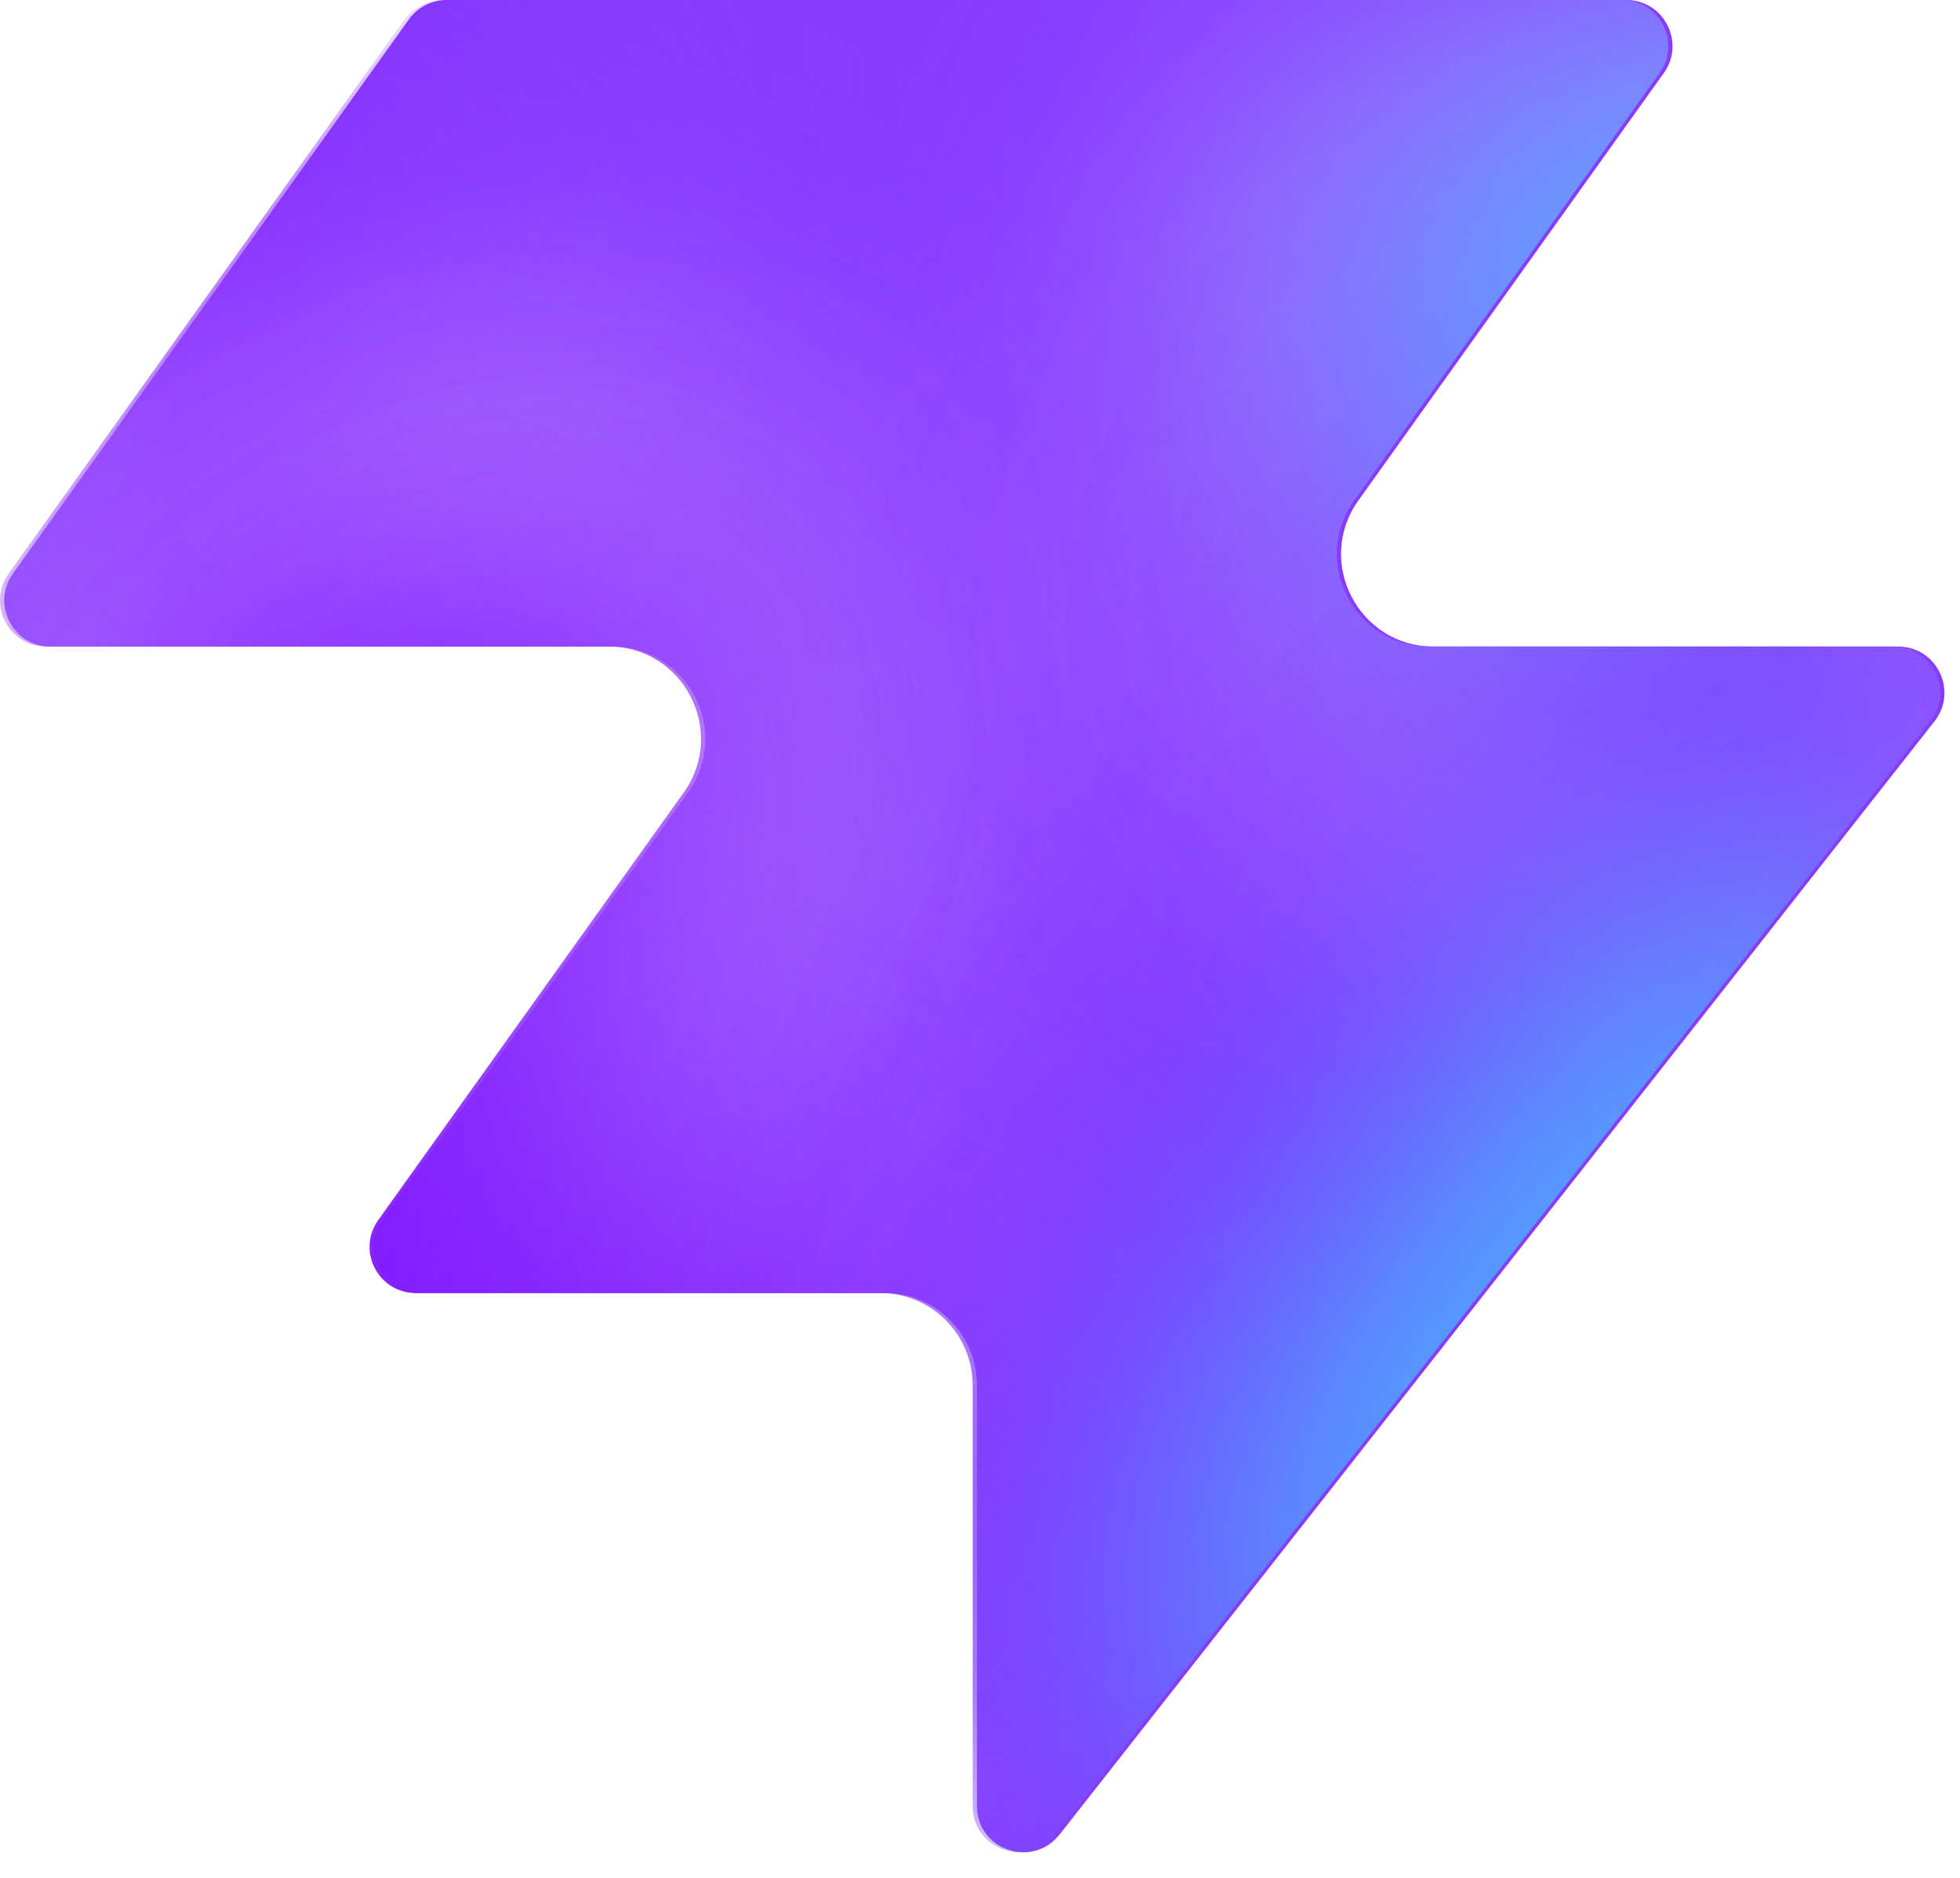
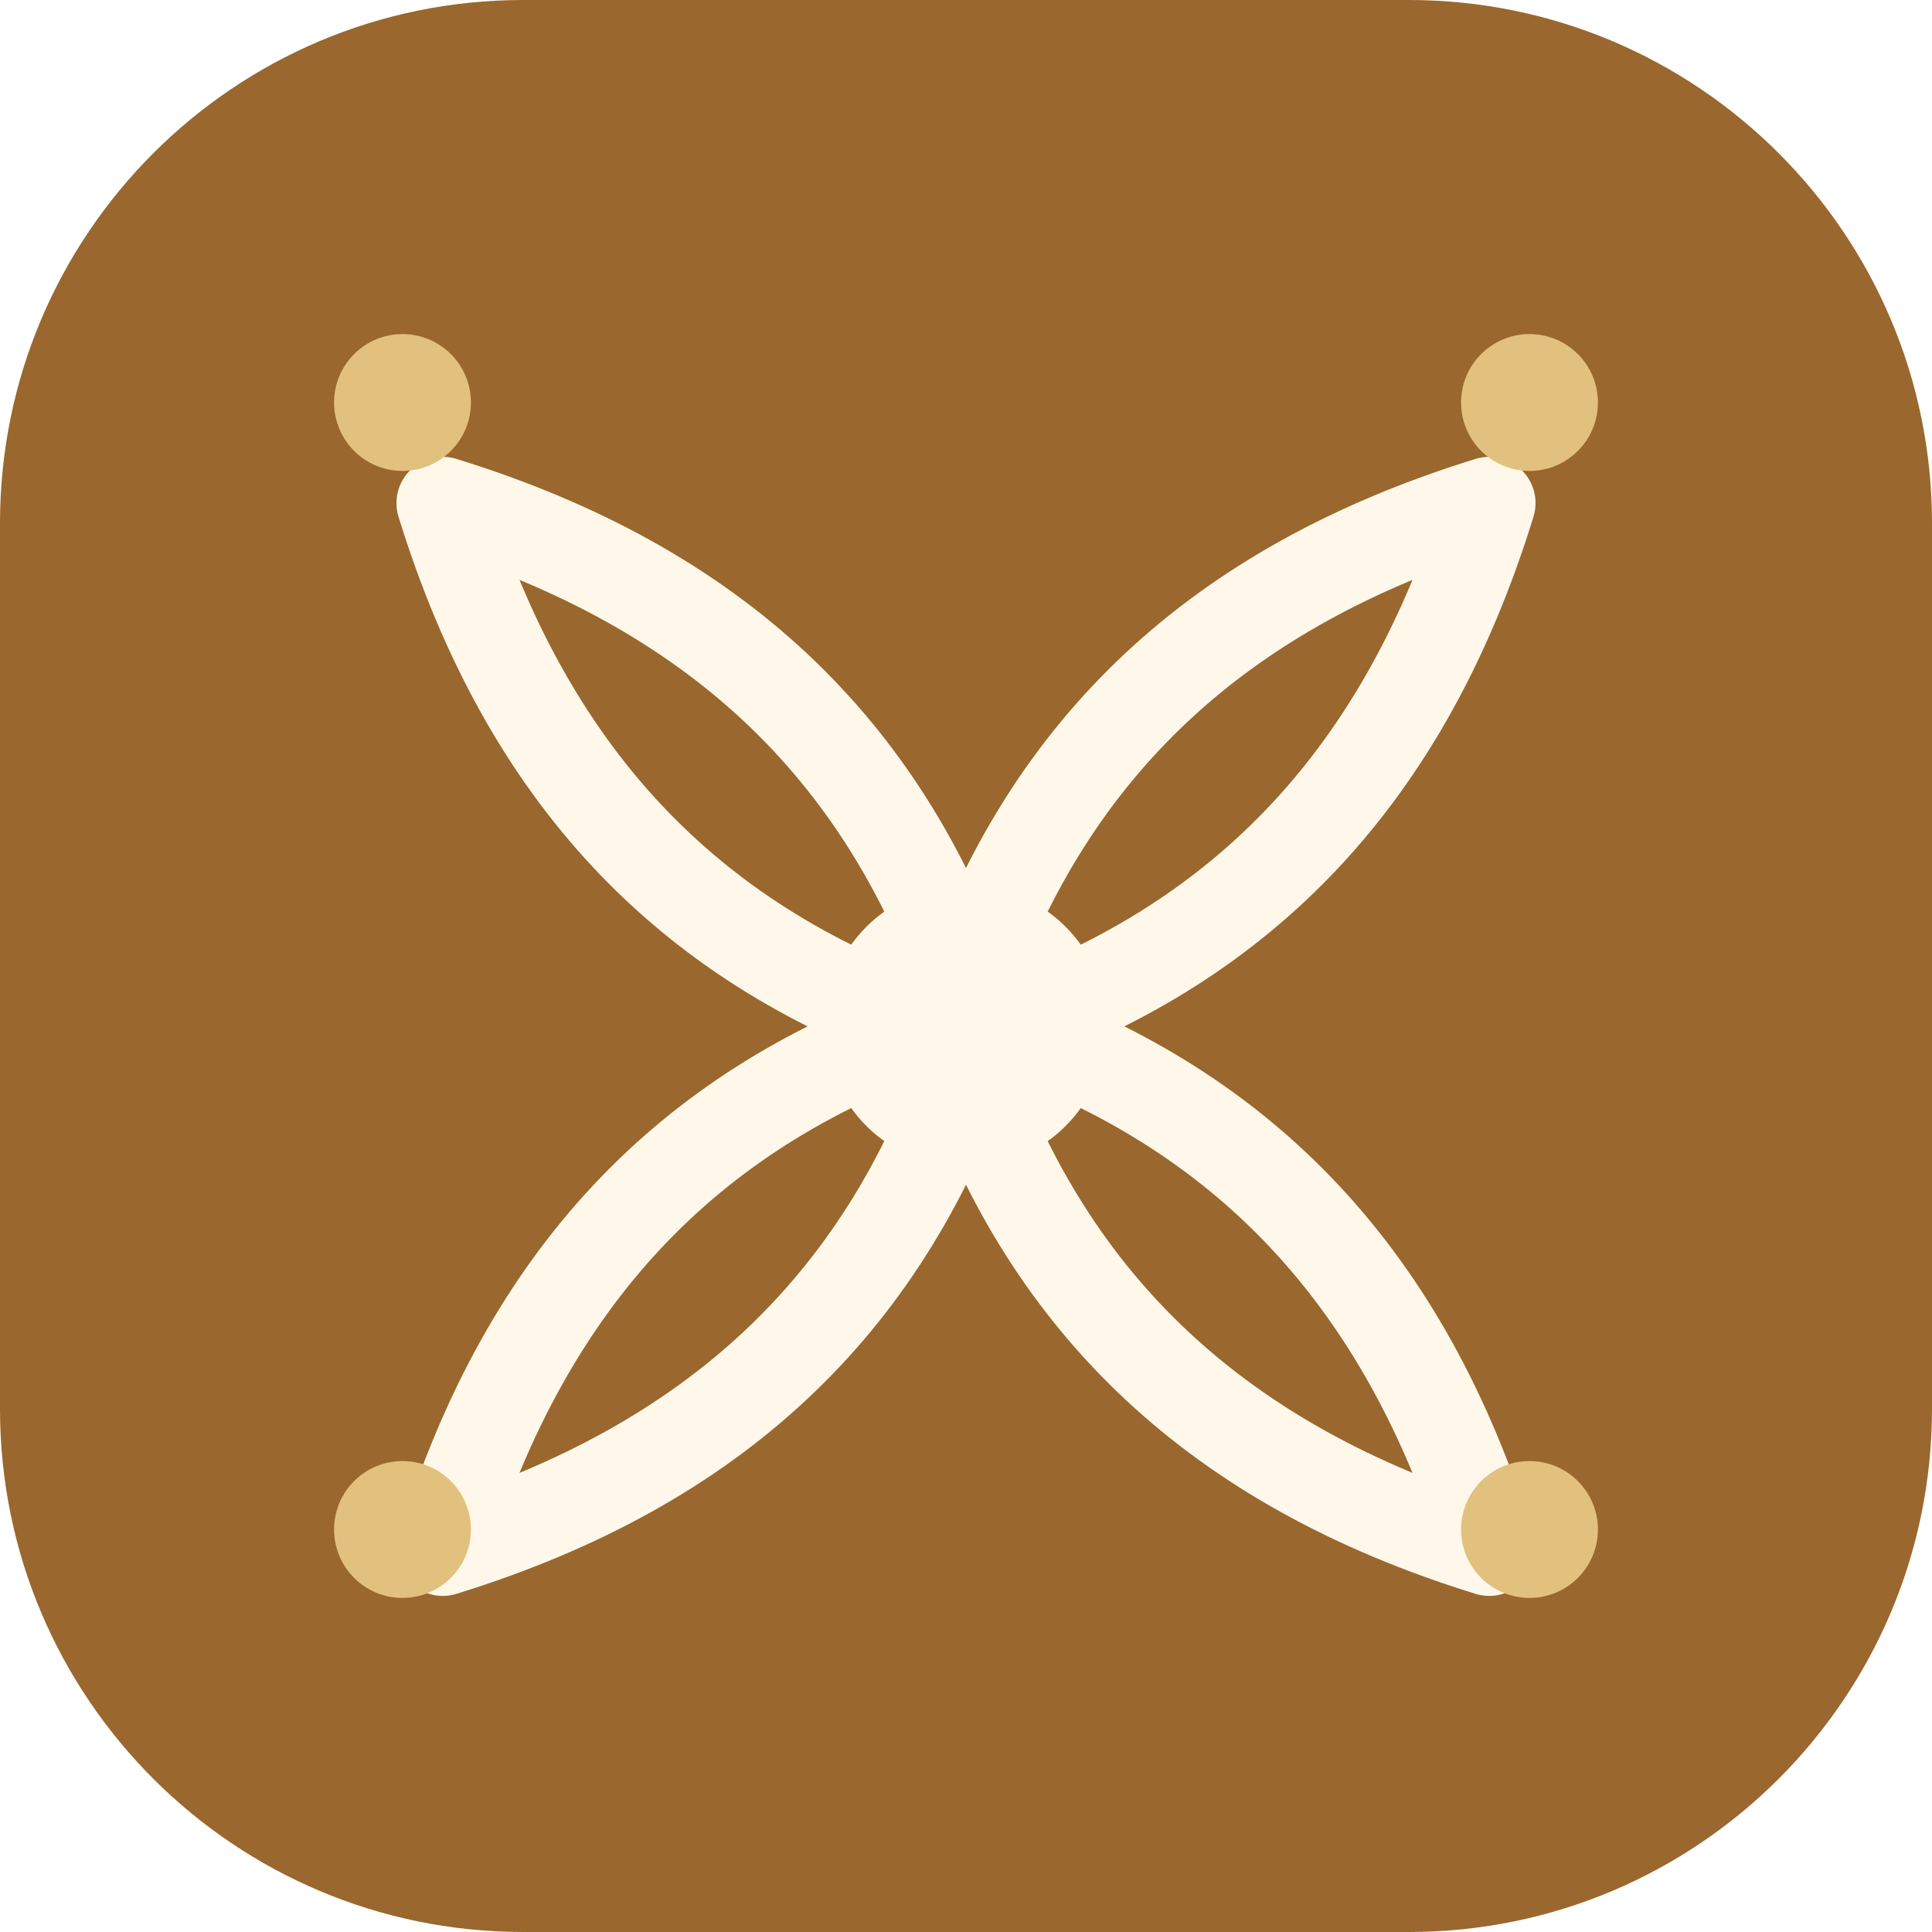
- <svg xmlns="http://www.w3.org/2000/svg" width="48" height="46" fill="none" viewBox="0 0 48 46">
-   <path fill="#863bff" d="M25.946 44.938c-.664.845-2.021.375-2.021-.698V33.937a2.26 2.26 0 0 0-2.262-2.262H10.287c-.92 0-1.456-1.04-.92-1.788l7.48-10.471c1.07-1.497 0-3.578-1.842-3.578H1.237c-.92 0-1.456-1.04-.92-1.788L10.013.474c.214-.297.556-.474.92-.474h28.894c.92 0 1.456 1.04.92 1.788l-7.48 10.471c-1.07 1.498 0 3.579 1.842 3.579h11.377c.943 0 1.473 1.088.89 1.83L25.947 44.94z" style="fill:#863bff;fill:color(display-p3 .525 .23 1);fill-opacity:1" />
-   <mask id="a" width="48" height="46" x="0" y="0" maskUnits="userSpaceOnUse" style="mask-type:alpha">
-     <path fill="#000" d="M25.842 44.938c-.664.844-2.021.375-2.021-.698V33.937a2.26 2.26 0 0 0-2.262-2.262H10.183c-.92 0-1.456-1.04-.92-1.788l7.48-10.471c1.07-1.498 0-3.579-1.842-3.579H1.133c-.92 0-1.456-1.04-.92-1.787L9.91.473c.214-.297.556-.474.92-.474h28.894c.92 0 1.456 1.04.92 1.788l-7.48 10.471c-1.07 1.498 0 3.578 1.842 3.578h11.377c.943 0 1.473 1.088.89 1.832L25.843 44.94z" style="fill:#000;fill-opacity:1" />
-   </mask>
-   <g mask="url(#a)">
-     <g filter="url(#b)">
-       <ellipse cx="5.508" cy="14.704" fill="#ede6ff" rx="5.508" ry="14.704" style="fill:#ede6ff;fill:color(display-p3 .927 .903 1);fill-opacity:1" transform="matrix(.00324 1 1 -.00324 -4.47 31.516)" />
-     </g>
-     <g filter="url(#c)">
-       <ellipse cx="10.399" cy="29.851" fill="#ede6ff" rx="10.399" ry="29.851" style="fill:#ede6ff;fill:color(display-p3 .927 .903 1);fill-opacity:1" transform="matrix(.00324 1 1 -.00324 -39.328 7.883)" />
-     </g>
-     <g filter="url(#d)">
-       <ellipse cx="5.508" cy="30.487" fill="#7e14ff" rx="5.508" ry="30.487" style="fill:#7e14ff;fill:color(display-p3 .492 .077 1);fill-opacity:1" transform="rotate(89.814 -25.913 -14.639)scale(1 -1)" />
-     </g>
-     <g filter="url(#e)">
-       <ellipse cx="5.508" cy="30.599" fill="#7e14ff" rx="5.508" ry="30.599" style="fill:#7e14ff;fill:color(display-p3 .492 .077 1);fill-opacity:1" transform="rotate(89.814 -32.644 -3.334)scale(1 -1)" />
-     </g>
-     <g filter="url(#f)">
-       <ellipse cx="5.508" cy="30.599" fill="#7e14ff" rx="5.508" ry="30.599" style="fill:#7e14ff;fill:color(display-p3 .492 .077 1);fill-opacity:1" transform="matrix(.00324 1 1 -.00324 -34.34 30.47)" />
-     </g>
-     <g filter="url(#g)">
-       <ellipse cx="14.072" cy="22.078" fill="#ede6ff" rx="14.072" ry="22.078" style="fill:#ede6ff;fill:color(display-p3 .927 .903 1);fill-opacity:1" transform="rotate(93.35 24.506 48.493)scale(-1 1)" />
-     </g>
-     <g filter="url(#h)">
-       <ellipse cx="3.47" cy="21.501" fill="#7e14ff" rx="3.47" ry="21.501" style="fill:#7e14ff;fill:color(display-p3 .492 .077 1);fill-opacity:1" transform="rotate(89.009 28.708 47.59)scale(-1 1)" />
-     </g>
-     <g filter="url(#i)">
-       <ellipse cx="3.47" cy="21.501" fill="#7e14ff" rx="3.47" ry="21.501" style="fill:#7e14ff;fill:color(display-p3 .492 .077 1);fill-opacity:1" transform="rotate(89.009 28.708 47.59)scale(-1 1)" />
-     </g>
-     <g filter="url(#j)">
-       <ellipse cx=".387" cy="8.972" fill="#7e14ff" rx="4.407" ry="29.108" style="fill:#7e14ff;fill:color(display-p3 .492 .077 1);fill-opacity:1" transform="rotate(39.51 .387 8.972)" />
-     </g>
-     <g filter="url(#k)">
-       <ellipse cx="47.523" cy="-6.092" fill="#7e14ff" rx="4.407" ry="29.108" style="fill:#7e14ff;fill:color(display-p3 .492 .077 1);fill-opacity:1" transform="rotate(37.892 47.523 -6.092)" />
-     </g>
-     <g filter="url(#l)">
-       <ellipse cx="41.412" cy="6.333" fill="#47bfff" rx="5.971" ry="9.665" style="fill:#47bfff;fill:color(display-p3 .28 .748 1);fill-opacity:1" transform="rotate(37.892 41.412 6.333)" />
-     </g>
-     <g filter="url(#m)">
-       <ellipse cx="-1.879" cy="38.332" fill="#7e14ff" rx="4.407" ry="29.108" style="fill:#7e14ff;fill:color(display-p3 .492 .077 1);fill-opacity:1" transform="rotate(37.892 -1.88 38.332)" />
-     </g>
-     <g filter="url(#n)">
-       <ellipse cx="-1.879" cy="38.332" fill="#7e14ff" rx="4.407" ry="29.108" style="fill:#7e14ff;fill:color(display-p3 .492 .077 1);fill-opacity:1" transform="rotate(37.892 -1.88 38.332)" />
-     </g>
-     <g filter="url(#o)">
-       <ellipse cx="35.651" cy="29.907" fill="#7e14ff" rx="4.407" ry="29.108" style="fill:#7e14ff;fill:color(display-p3 .492 .077 1);fill-opacity:1" transform="rotate(37.892 35.651 29.907)" />
-     </g>
-     <g filter="url(#p)">
-       <ellipse cx="38.418" cy="32.4" fill="#47bfff" rx="5.971" ry="15.297" style="fill:#47bfff;fill:color(display-p3 .28 .748 1);fill-opacity:1" transform="rotate(37.892 38.418 32.4)" />
-     </g>
-   </g>
-   <defs>
-     <filter id="b" width="60.045" height="41.654" x="-19.77" y="16.149" color-interpolation-filters="sRGB" filterUnits="userSpaceOnUse">
-       <feFlood flood-opacity="0" result="BackgroundImageFix" />
-       <feBlend in="SourceGraphic" in2="BackgroundImageFix" result="shape" />
-       <feGaussianBlur result="effect1_foregroundBlur_2002_17158" stdDeviation="7.659" />
-     </filter>
-     <filter id="c" width="90.34" height="51.437" x="-54.613" y="-7.533" color-interpolation-filters="sRGB" filterUnits="userSpaceOnUse">
-       <feFlood flood-opacity="0" result="BackgroundImageFix" />
-       <feBlend in="SourceGraphic" in2="BackgroundImageFix" result="shape" />
-       <feGaussianBlur result="effect1_foregroundBlur_2002_17158" stdDeviation="7.659" />
-     </filter>
-     <filter id="d" width="79.355" height="29.4" x="-49.64" y="2.03" color-interpolation-filters="sRGB" filterUnits="userSpaceOnUse">
-       <feFlood flood-opacity="0" result="BackgroundImageFix" />
-       <feBlend in="SourceGraphic" in2="BackgroundImageFix" result="shape" />
-       <feGaussianBlur result="effect1_foregroundBlur_2002_17158" stdDeviation="4.596" />
-     </filter>
-     <filter id="e" width="79.579" height="29.4" x="-45.045" y="20.029" color-interpolation-filters="sRGB" filterUnits="userSpaceOnUse">
-       <feFlood flood-opacity="0" result="BackgroundImageFix" />
-       <feBlend in="SourceGraphic" in2="BackgroundImageFix" result="shape" />
-       <feGaussianBlur result="effect1_foregroundBlur_2002_17158" stdDeviation="4.596" />
-     </filter>
-     <filter id="f" width="79.579" height="29.4" x="-43.513" y="21.178" color-interpolation-filters="sRGB" filterUnits="userSpaceOnUse">
-       <feFlood flood-opacity="0" result="BackgroundImageFix" />
-       <feBlend in="SourceGraphic" in2="BackgroundImageFix" result="shape" />
-       <feGaussianBlur result="effect1_foregroundBlur_2002_17158" stdDeviation="4.596" />
-     </filter>
-     <filter id="g" width="74.749" height="58.852" x="15.756" y="-17.901" color-interpolation-filters="sRGB" filterUnits="userSpaceOnUse">
-       <feFlood flood-opacity="0" result="BackgroundImageFix" />
-       <feBlend in="SourceGraphic" in2="BackgroundImageFix" result="shape" />
-       <feGaussianBlur result="effect1_foregroundBlur_2002_17158" stdDeviation="7.659" />
-     </filter>
-     <filter id="h" width="61.377" height="25.362" x="23.548" y="2.284" color-interpolation-filters="sRGB" filterUnits="userSpaceOnUse">
-       <feFlood flood-opacity="0" result="BackgroundImageFix" />
-       <feBlend in="SourceGraphic" in2="BackgroundImageFix" result="shape" />
-       <feGaussianBlur result="effect1_foregroundBlur_2002_17158" stdDeviation="4.596" />
-     </filter>
-     <filter id="i" width="61.377" height="25.362" x="23.548" y="2.284" color-interpolation-filters="sRGB" filterUnits="userSpaceOnUse">
-       <feFlood flood-opacity="0" result="BackgroundImageFix" />
-       <feBlend in="SourceGraphic" in2="BackgroundImageFix" result="shape" />
-       <feGaussianBlur result="effect1_foregroundBlur_2002_17158" stdDeviation="4.596" />
-     </filter>
-     <filter id="j" width="56.045" height="63.649" x="-27.636" y="-22.853" color-interpolation-filters="sRGB" filterUnits="userSpaceOnUse">
-       <feFlood flood-opacity="0" result="BackgroundImageFix" />
-       <feBlend in="SourceGraphic" in2="BackgroundImageFix" result="shape" />
-       <feGaussianBlur result="effect1_foregroundBlur_2002_17158" stdDeviation="4.596" />
-     </filter>
-     <filter id="k" width="54.814" height="64.646" x="20.116" y="-38.415" color-interpolation-filters="sRGB" filterUnits="userSpaceOnUse">
-       <feFlood flood-opacity="0" result="BackgroundImageFix" />
-       <feBlend in="SourceGraphic" in2="BackgroundImageFix" result="shape" />
-       <feGaussianBlur result="effect1_foregroundBlur_2002_17158" stdDeviation="4.596" />
-     </filter>
-     <filter id="l" width="33.541" height="35.313" x="24.641" y="-11.323" color-interpolation-filters="sRGB" filterUnits="userSpaceOnUse">
-       <feFlood flood-opacity="0" result="BackgroundImageFix" />
-       <feBlend in="SourceGraphic" in2="BackgroundImageFix" result="shape" />
-       <feGaussianBlur result="effect1_foregroundBlur_2002_17158" stdDeviation="4.596" />
-     </filter>
-     <filter id="m" width="54.814" height="64.646" x="-29.286" y="6.009" color-interpolation-filters="sRGB" filterUnits="userSpaceOnUse">
-       <feFlood flood-opacity="0" result="BackgroundImageFix" />
-       <feBlend in="SourceGraphic" in2="BackgroundImageFix" result="shape" />
-       <feGaussianBlur result="effect1_foregroundBlur_2002_17158" stdDeviation="4.596" />
-     </filter>
-     <filter id="n" width="54.814" height="64.646" x="-29.286" y="6.009" color-interpolation-filters="sRGB" filterUnits="userSpaceOnUse">
-       <feFlood flood-opacity="0" result="BackgroundImageFix" />
-       <feBlend in="SourceGraphic" in2="BackgroundImageFix" result="shape" />
-       <feGaussianBlur result="effect1_foregroundBlur_2002_17158" stdDeviation="4.596" />
-     </filter>
-     <filter id="o" width="54.814" height="64.646" x="8.244" y="-2.416" color-interpolation-filters="sRGB" filterUnits="userSpaceOnUse">
-       <feFlood flood-opacity="0" result="BackgroundImageFix" />
-       <feBlend in="SourceGraphic" in2="BackgroundImageFix" result="shape" />
-       <feGaussianBlur result="effect1_foregroundBlur_2002_17158" stdDeviation="4.596" />
-     </filter>
-     <filter id="p" width="39.409" height="43.623" x="18.713" y="10.588" color-interpolation-filters="sRGB" filterUnits="userSpaceOnUse">
-       <feFlood flood-opacity="0" result="BackgroundImageFix" />
-       <feBlend in="SourceGraphic" in2="BackgroundImageFix" result="shape" />
-       <feGaussianBlur result="effect1_foregroundBlur_2002_17158" stdDeviation="4.596" />
-     </filter>
-   </defs>
+ <svg xmlns="http://www.w3.org/2000/svg" viewBox="0 0 48 48" fill="none">
+   <rect width="48" height="48" rx="13" fill="#9A672E" />
+   <path d="M11 12.5c6.8 2.1 10.9 6.1 13 12 2.1-5.9 6.2-9.9 13-12-2.1 6.8-6.1 10.9-12 13 5.9 2.1 9.9 6.2 12 13-6.8-2.1-10.9-6.1-13-12-2.1 5.9-6.2 9.9-13 12 2.1-6.8 6.1-10.9 12-13-5.9-2.1-9.9-6.2-12-13Z" stroke="#FFF8EA" stroke-width="2.3" stroke-linejoin="round" />
+   <circle cx="24" cy="25.5" r="3.5" fill="#FFF8EA" />
+   <circle cx="10" cy="10" r="1.7" fill="#E2C17F" />
+   <circle cx="38" cy="10" r="1.7" fill="#E2C17F" />
+   <circle cx="10" cy="38" r="1.7" fill="#E2C17F" />
+   <circle cx="38" cy="38" r="1.7" fill="#E2C17F" />
</svg>
